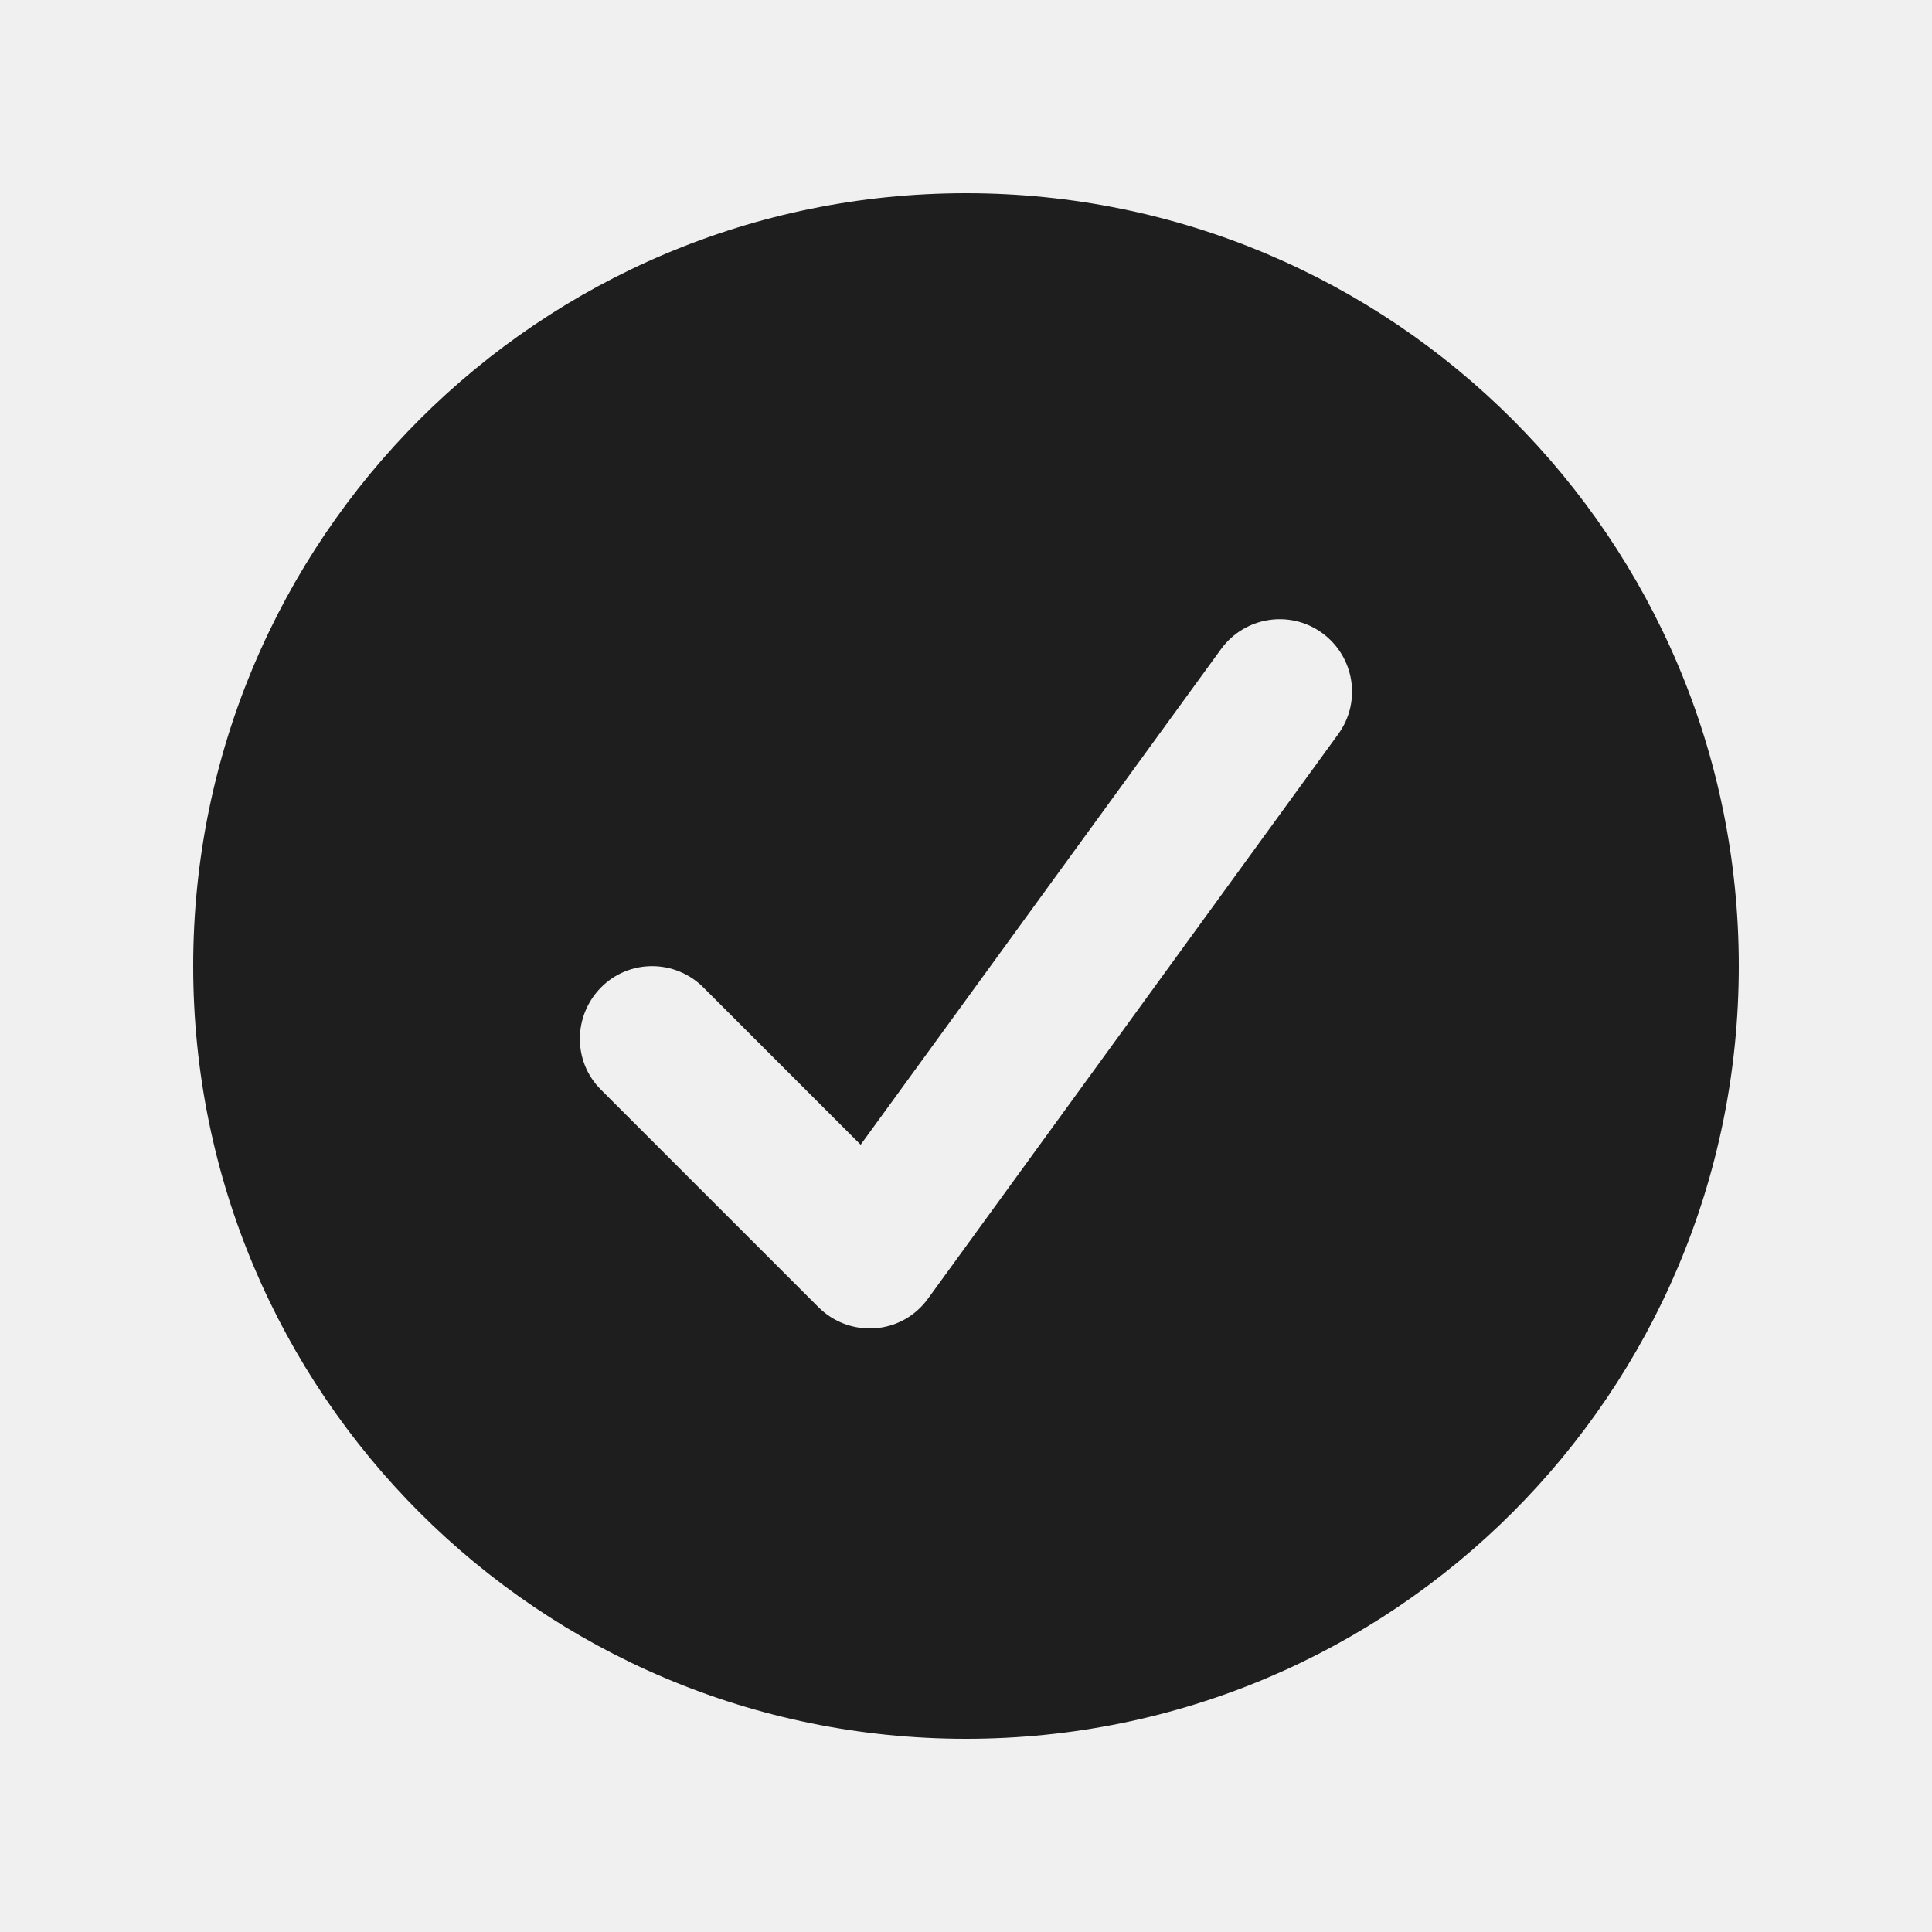
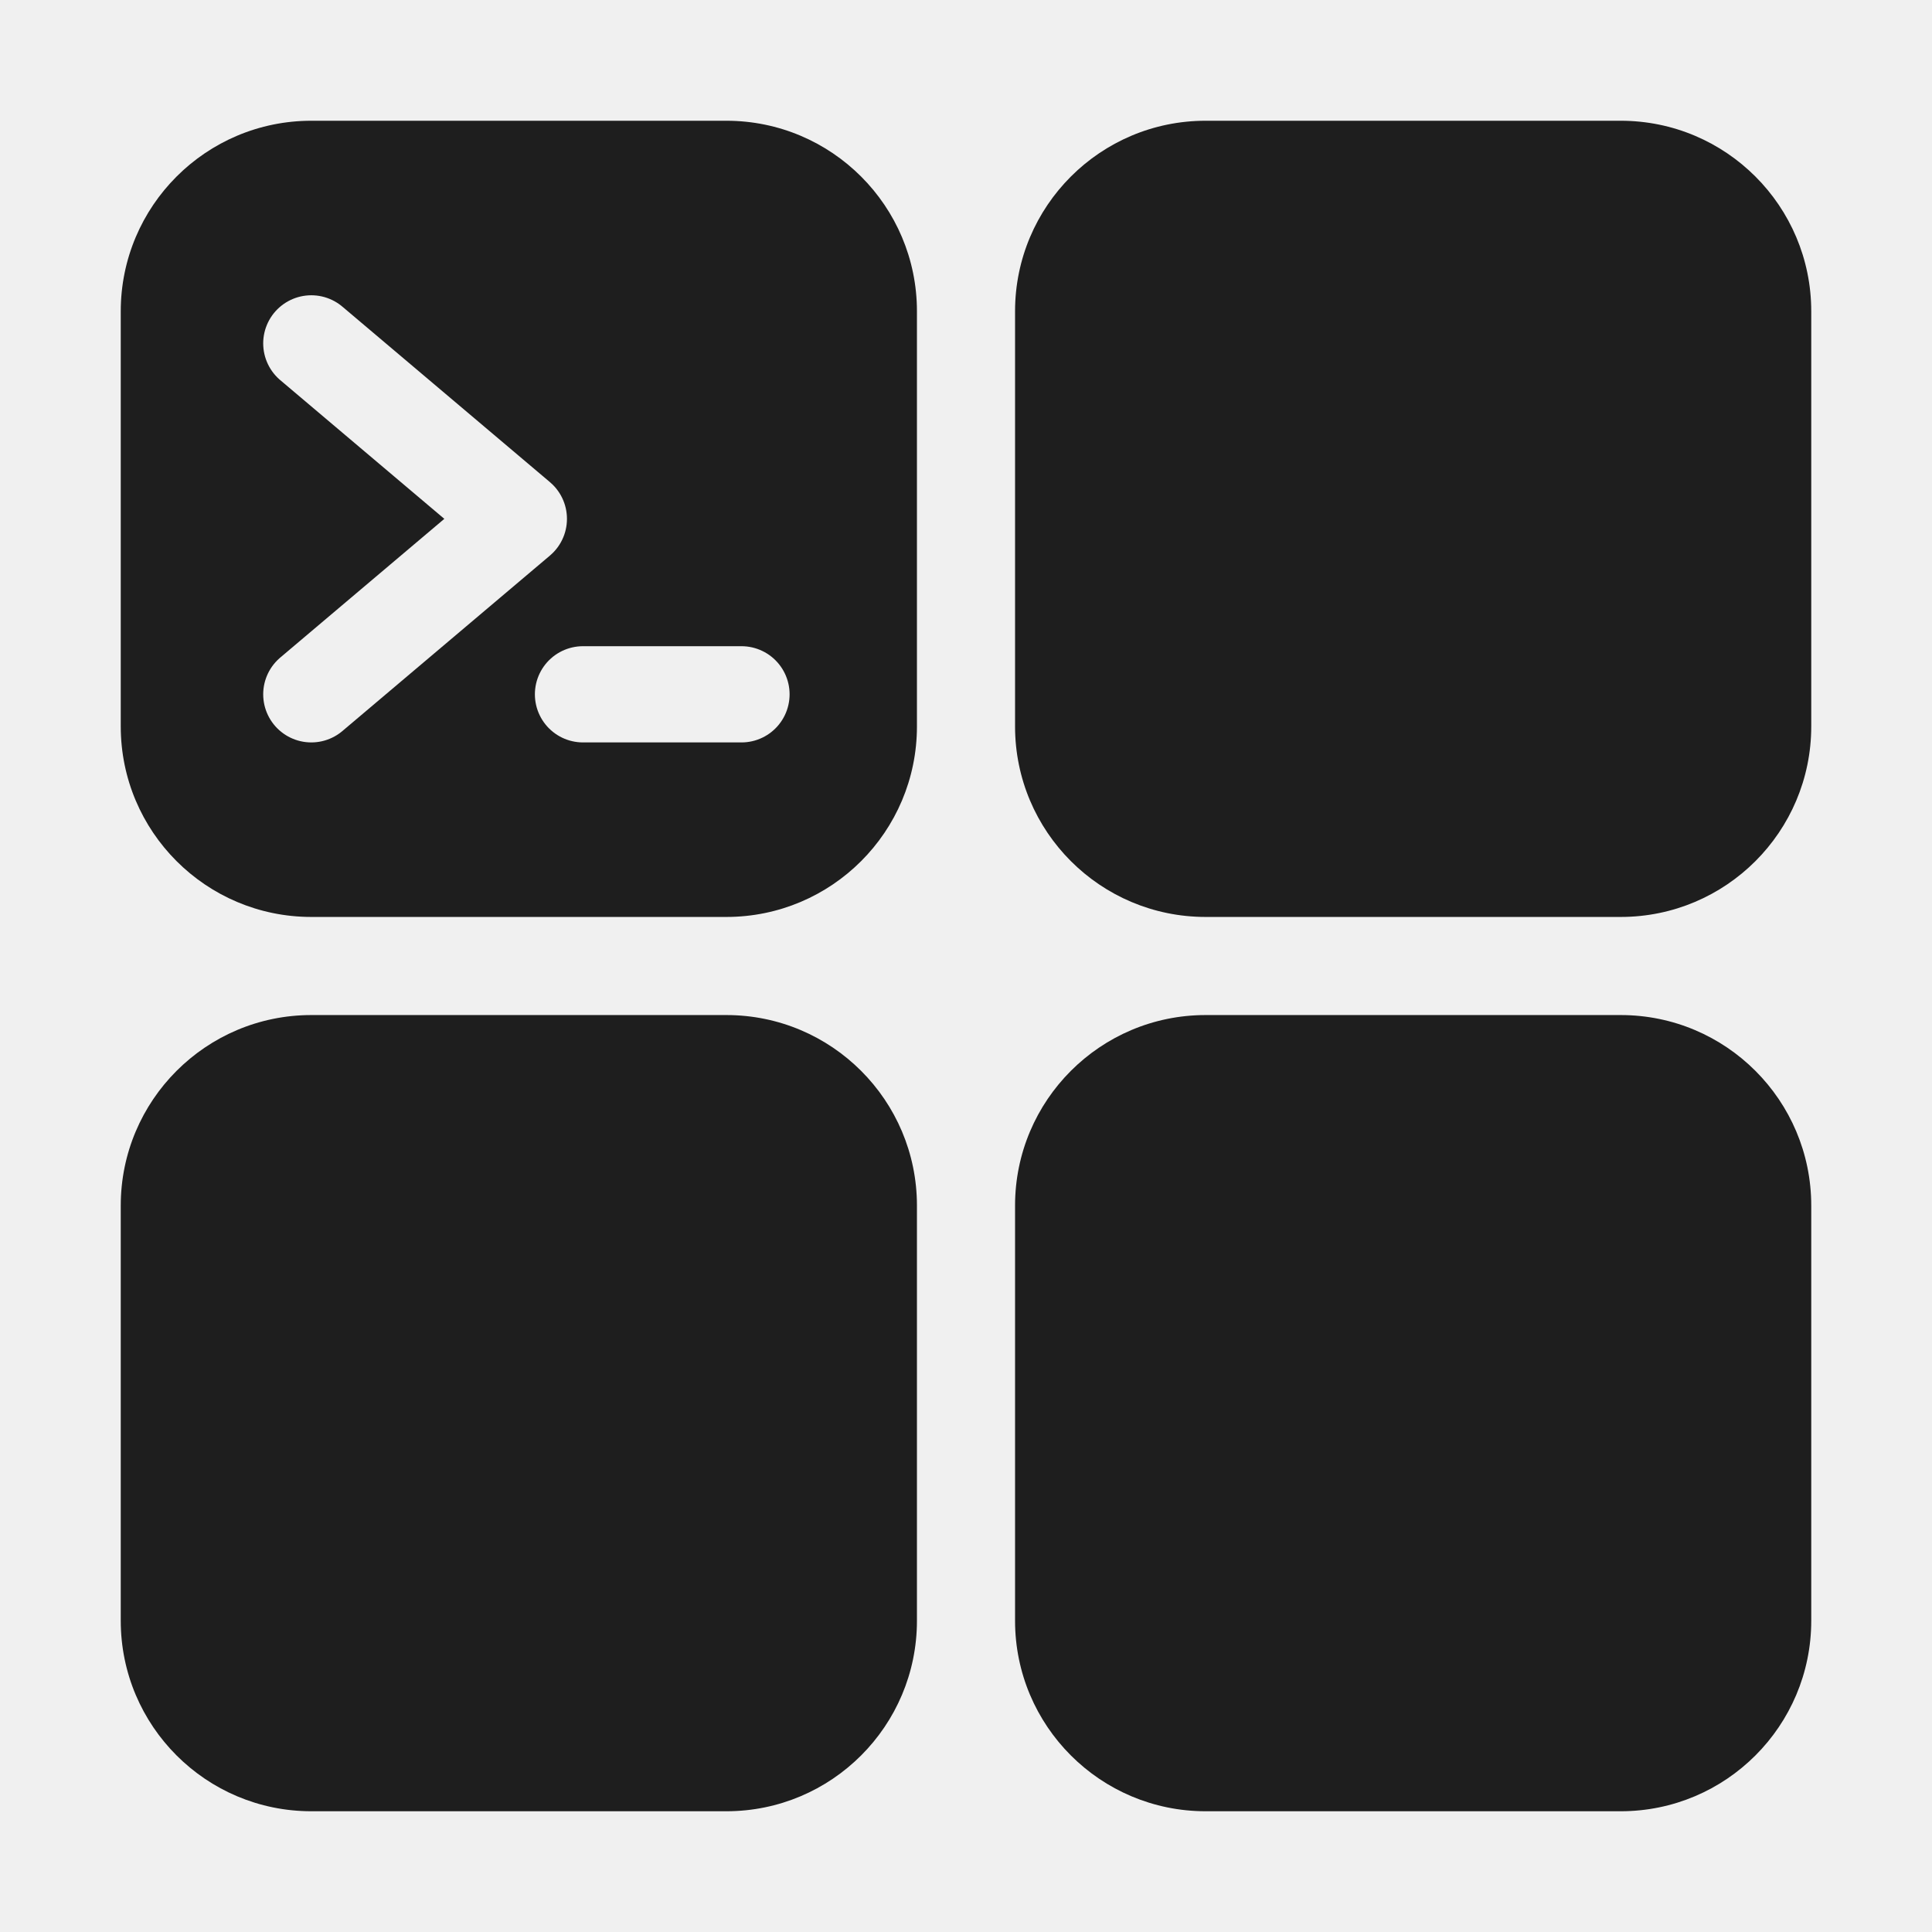
- <svg xmlns="http://www.w3.org/2000/svg" viewBox="0 0 640 640">
-   <path fill="#1E1E1E" d="M320 576C178.6 576 64 461.4 64 320C64 178.6 178.6 64 320 64C461.4 64 576 178.6 576 320C576 461.4 461.4 576 320 576zM438 209.7C427.3 201.9 412.3 204.3 404.5 215L285.1 379.2L233 327.1C223.6 317.7 208.4 317.7 199.1 327.1C189.8 336.5 189.7 351.7 199.1 361L271.1 433C276.1 438 282.9 440.5 289.9 440C296.9 439.5 303.3 435.9 307.4 430.2L443.3 243.2C451.1 232.5 448.7 217.5 438 209.7z" />
+ <svg xmlns="http://www.w3.org/2000/svg" viewBox="0 0 1024 1024">
+   <defs>
+     <mask id="m">
+       <rect x="64" y="64" width="422" height="422" rx="101" fill="#fff" />
+       <rect x="538" y="64" width="422" height="422" rx="101" fill="#fff" />
+       <rect x="64" y="538" width="422" height="422" rx="101" fill="#fff" />
+       <rect x="538" y="538" width="422" height="422" rx="101" fill="#fff" />
+       <path d="M165 182 L275 275 L165 368" fill="none" stroke="#000" stroke-width="51" stroke-linecap="round" stroke-linejoin="round" />
+       <path d="M309 368 H393" stroke="#000" stroke-width="51" stroke-linecap="round" />
+     </mask>
+   </defs>
+   <rect width="1024" height="1024" fill="#1E1E1E" mask="url(#m)" />
</svg>
